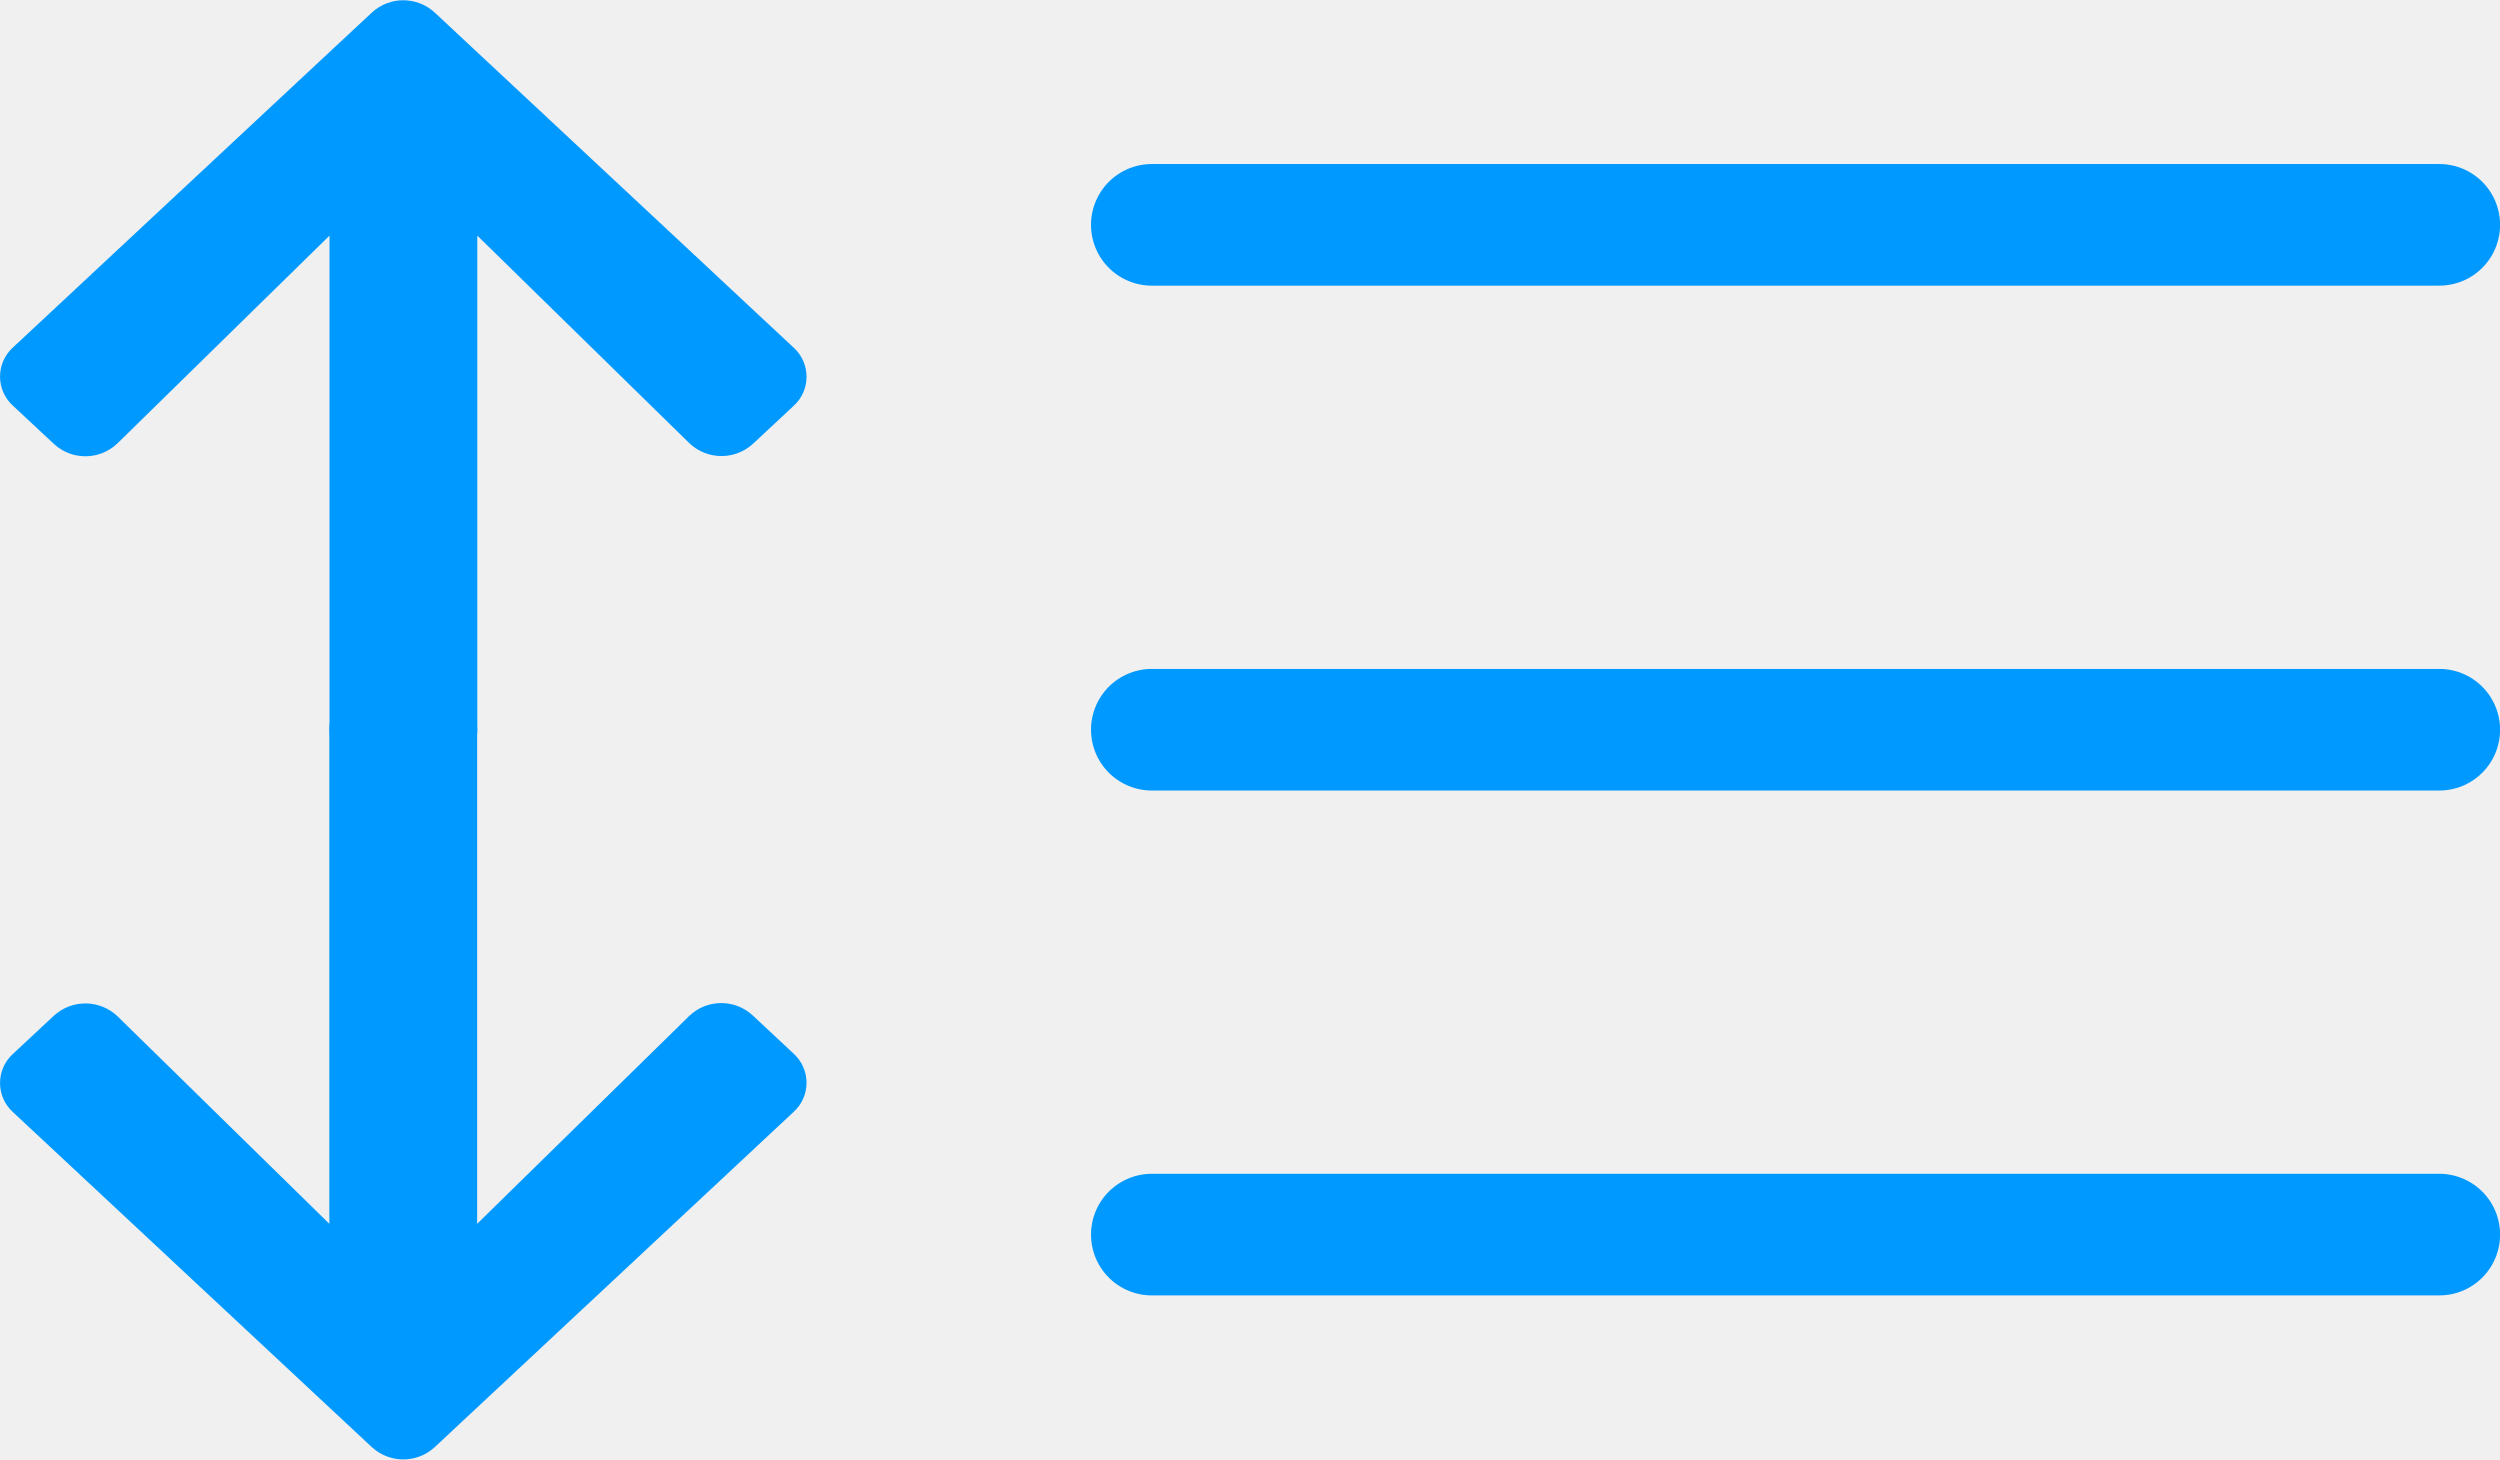
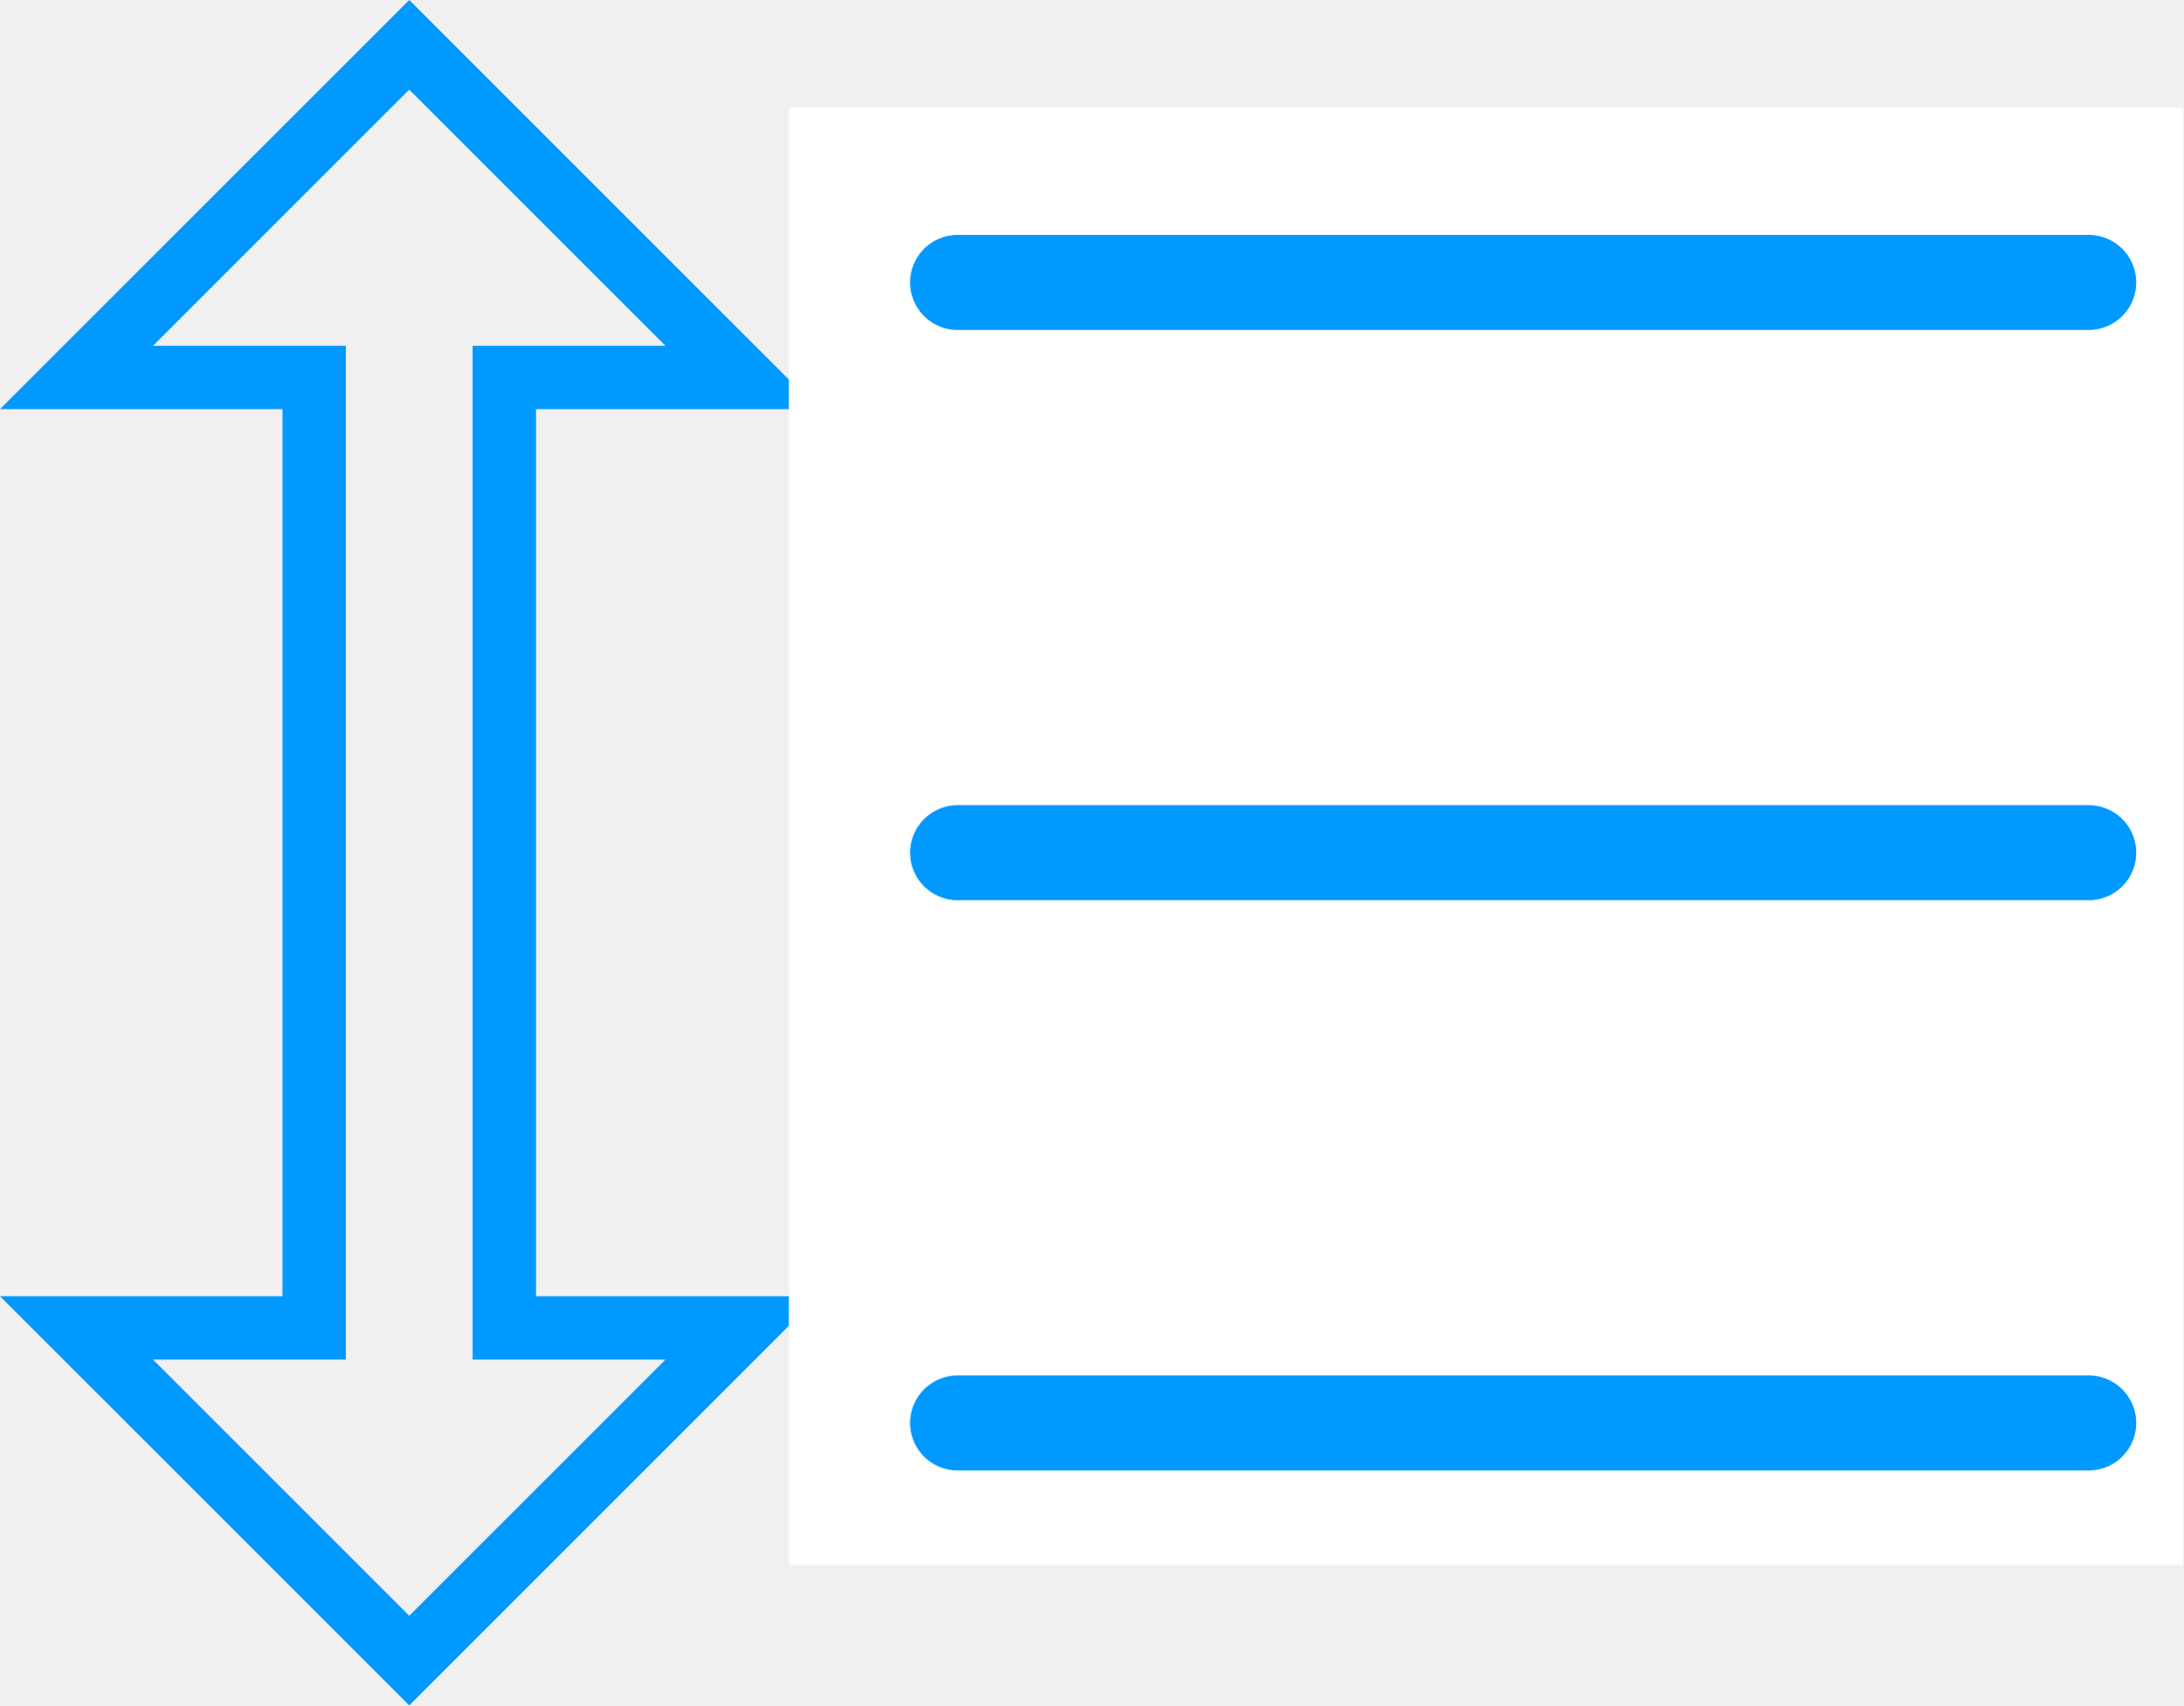
- <svg xmlns="http://www.w3.org/2000/svg" width="30.834" height="18" viewBox="0 0 30.834 18">
-   <g id="Icon_feather-menu" data-name="Icon feather-menu" transform="translate(9.706 -6.227)">
-     <path id="Caminho_1" data-name="Caminho 1" d="M4.5,18H20.379" transform="translate(0 -2.773)" stroke="#09f" stroke-linecap="round" stroke-linejoin="round" stroke-width="1.5" />
-     <path id="Caminho_2" data-name="Caminho 2" d="M4.5,9H20.379" stroke="#09f" stroke-linecap="round" stroke-linejoin="round" stroke-width="1.5" />
-     <path id="Caminho_3" data-name="Caminho 3" d="M4.5,27H20.379" transform="translate(0 -5.546)" stroke="#09f" stroke-linecap="round" stroke-linejoin="round" stroke-width="1.5" />
-   </g>
-   <g id="Grupo_7" data-name="Grupo 7" transform="translate(-2552.361 -1093.99)">
-     <path id="Icon_awesome-arrow-up" data-name="Icon awesome-arrow-up" d="M1.064,7.724.558,7.252a.485.485,0,0,1,0-.721L4.985,2.4a.572.572,0,0,1,.772,0l4.427,4.133a.485.485,0,0,1,0,.721l-.506.472A.575.575,0,0,1,8.9,7.714L6.284,5.153v6.113a.528.528,0,0,1-.547.51H5.008a.528.528,0,0,1-.547-.51V5.153L1.845,7.716A.571.571,0,0,1,1.064,7.724Z" transform="translate(2551.964 1091.743)" fill="#09f" />
-     <path id="Icon_awesome-arrow-up-2" data-name="Icon awesome-arrow-up" d="M.666,5.478.161,5.006a.485.485,0,0,1,0-.721L4.588.15a.572.572,0,0,1,.772,0L9.787,4.282a.485.485,0,0,1,0,.721l-.506.472A.575.575,0,0,1,8.5,5.467L5.886,2.906V9.019a.528.528,0,0,1-.547.51H4.61a.528.528,0,0,1-.547-.51V2.906L1.448,5.469A.571.571,0,0,1,.666,5.478Z" transform="translate(2562.309 1111.99) rotate(180)" fill="#09f" />
+ <svg xmlns="http://www.w3.org/2000/svg" width="34.447" height="26.914" viewBox="0 0 34.447 26.914">
+   <path id="Icon_material-format-line-spacing" data-name="Icon material-format-line-spacing" d="M9,10.5h3.75L7.5,5.25,2.25,10.5H6v15H2.25L7.5,30.75l5.25-5.25H9Zm6-3v3H33v-3Zm0,21H33v-3H15Zm0-9H33v-3H15Z" transform="translate(-1.043 -4.543)" fill="none" />
+   <path id="Icon_material-format-line-spacing-2" data-name="Icon material-format-line-spacing" d="M9,10.5h3.75L7.5,5.25,2.25,10.5H6v15H2.25L7.5,30.75l5.25-5.25H9Zm6-3v3H33v-3Zm0,21H33v-3H15Zm0-9H33v-3H15Z" transform="translate(-1.043 -4.543)" fill="none" stroke="#09f" stroke-width="1" />
+   <rect id="Retângulo_6" data-name="Retângulo 6" width="22" height="23" transform="translate(12.447 1.697)" fill="#fff" />
+   <g id="Icon_feather-menu" data-name="Icon feather-menu" transform="translate(10.61 -4.543)">
+     <path id="Caminho_1" data-name="Caminho 1" d="M4.5,18H22.347" fill="none" stroke="#09f" stroke-linecap="round" stroke-linejoin="round" stroke-width="1.5" />
+     <path id="Caminho_2" data-name="Caminho 2" d="M4.5,9H22.347" fill="none" stroke="#09f" stroke-linecap="round" stroke-linejoin="round" stroke-width="1.5" />
+     <path id="Caminho_3" data-name="Caminho 3" d="M22.347,27H4.5" fill="none" stroke="#09f" stroke-linecap="round" stroke-linejoin="round" stroke-width="1.5" />
  </g>
</svg>
